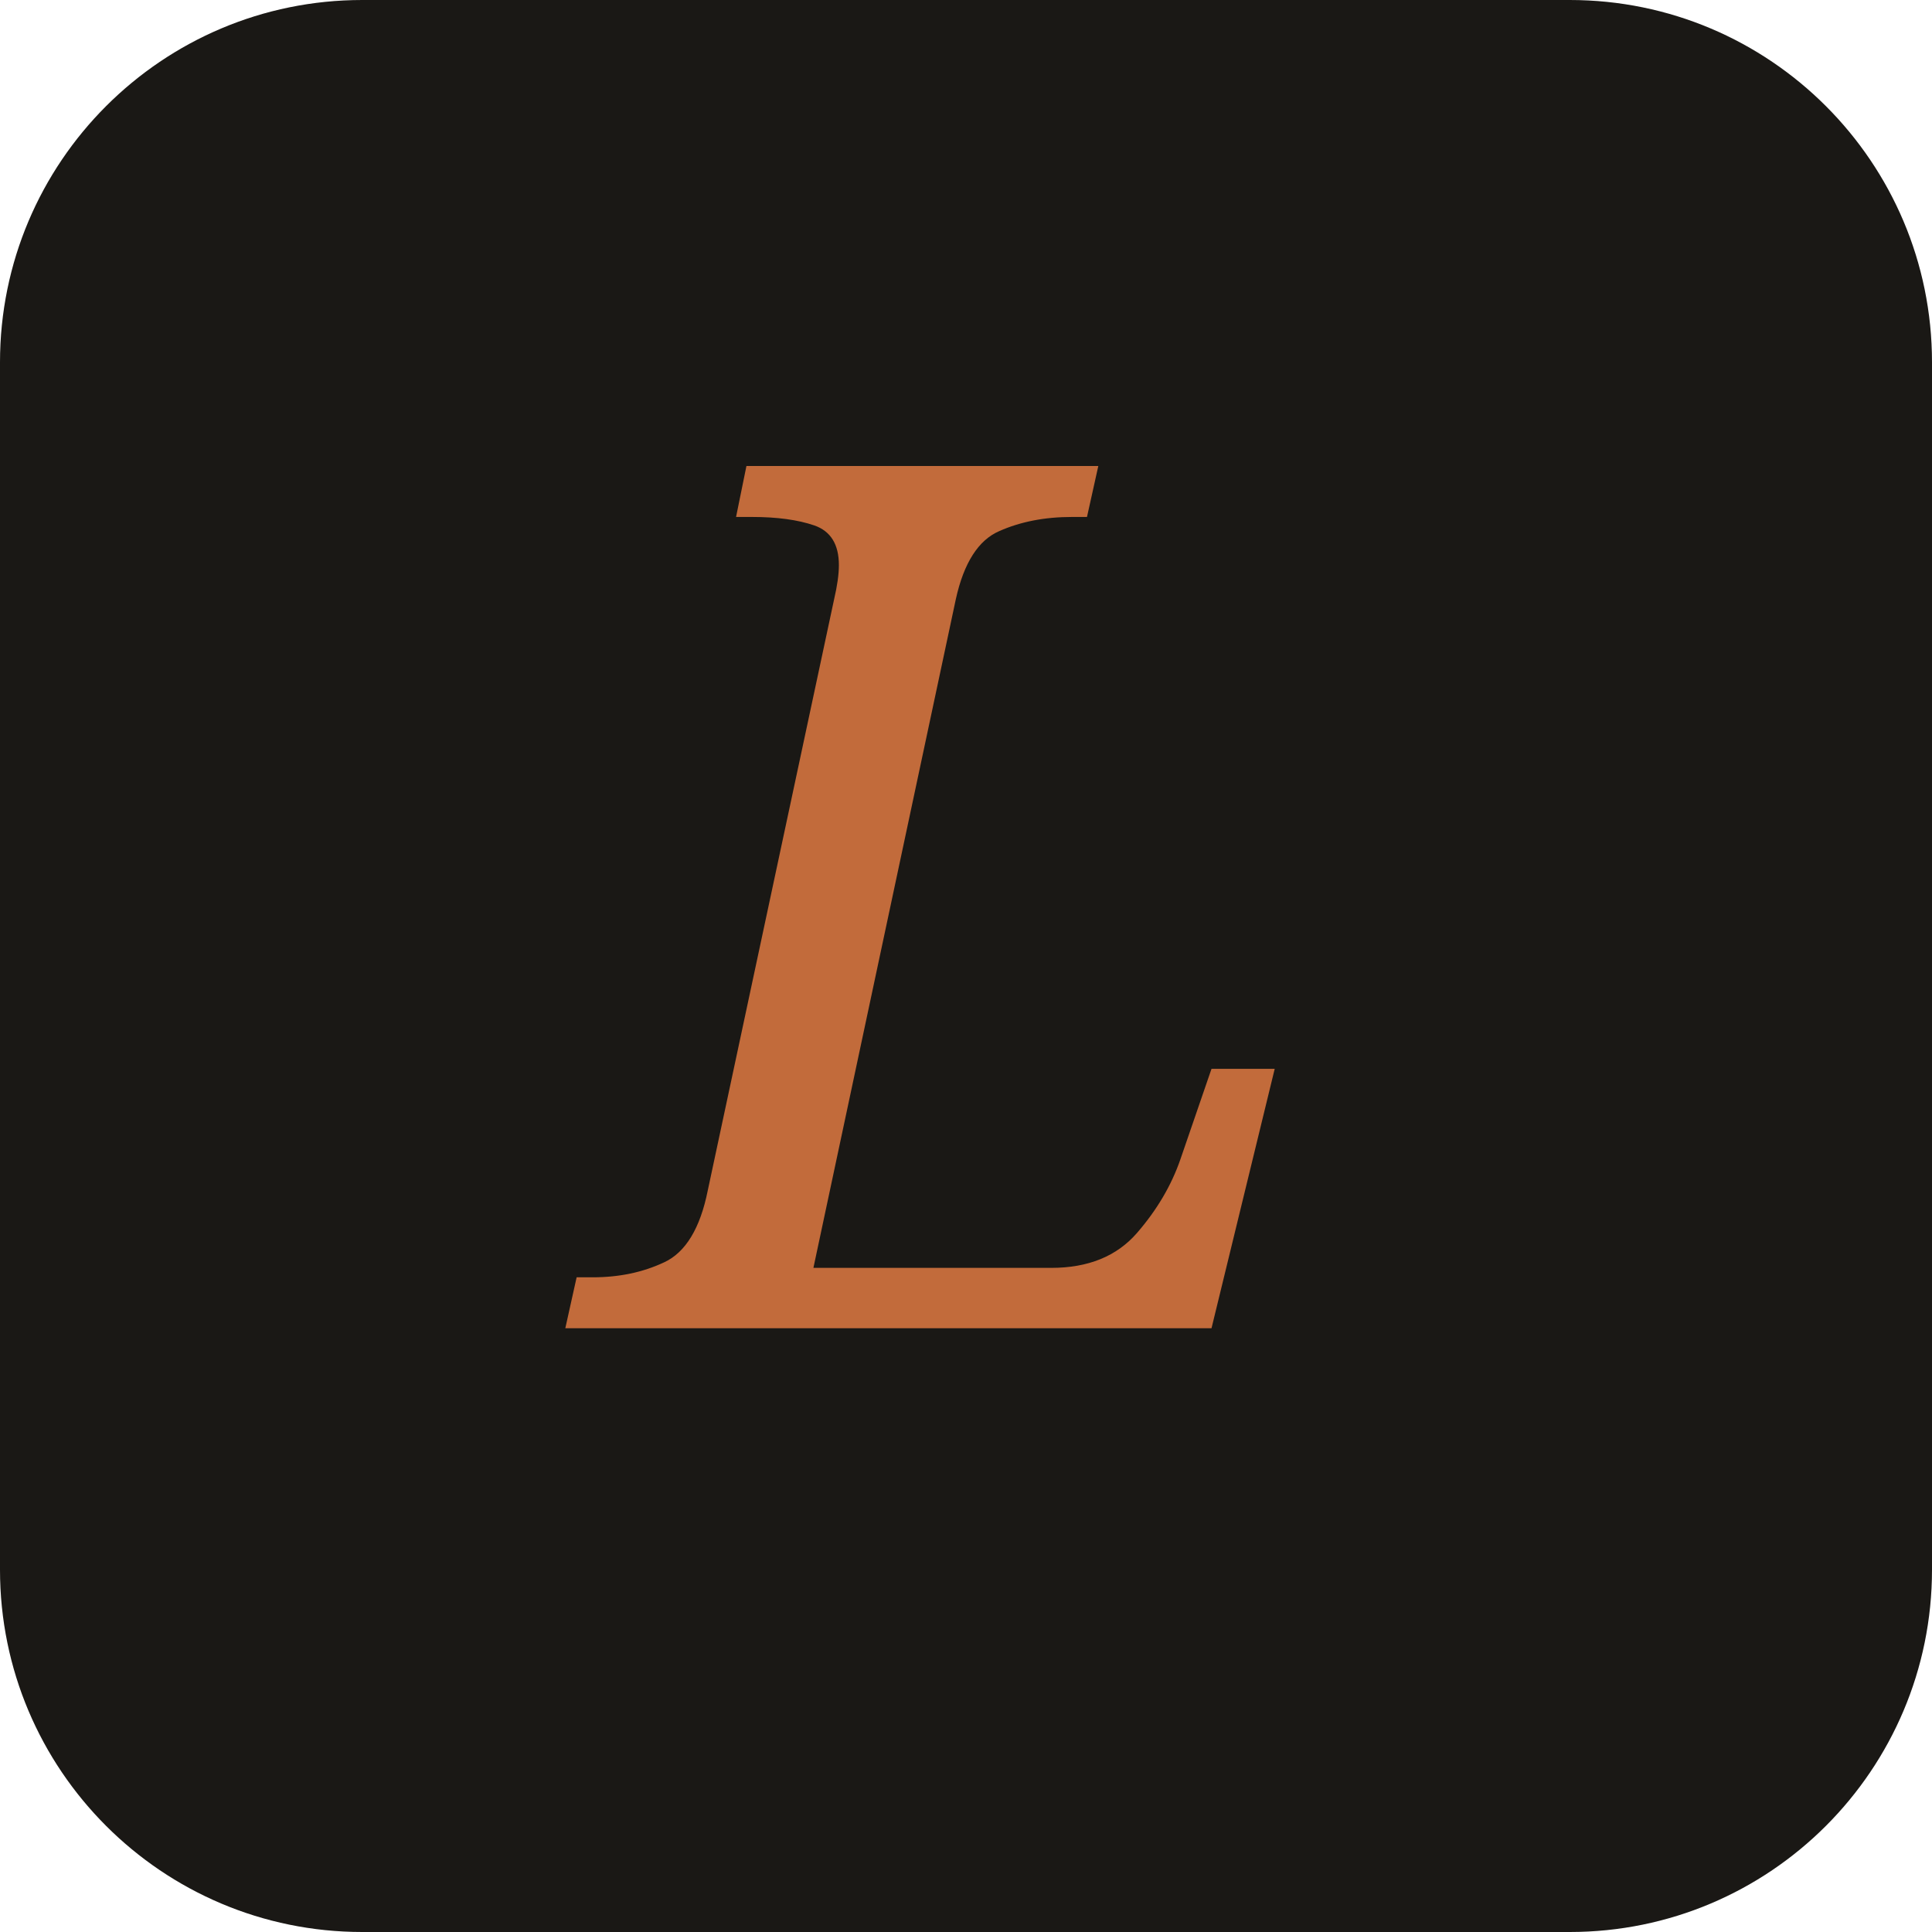
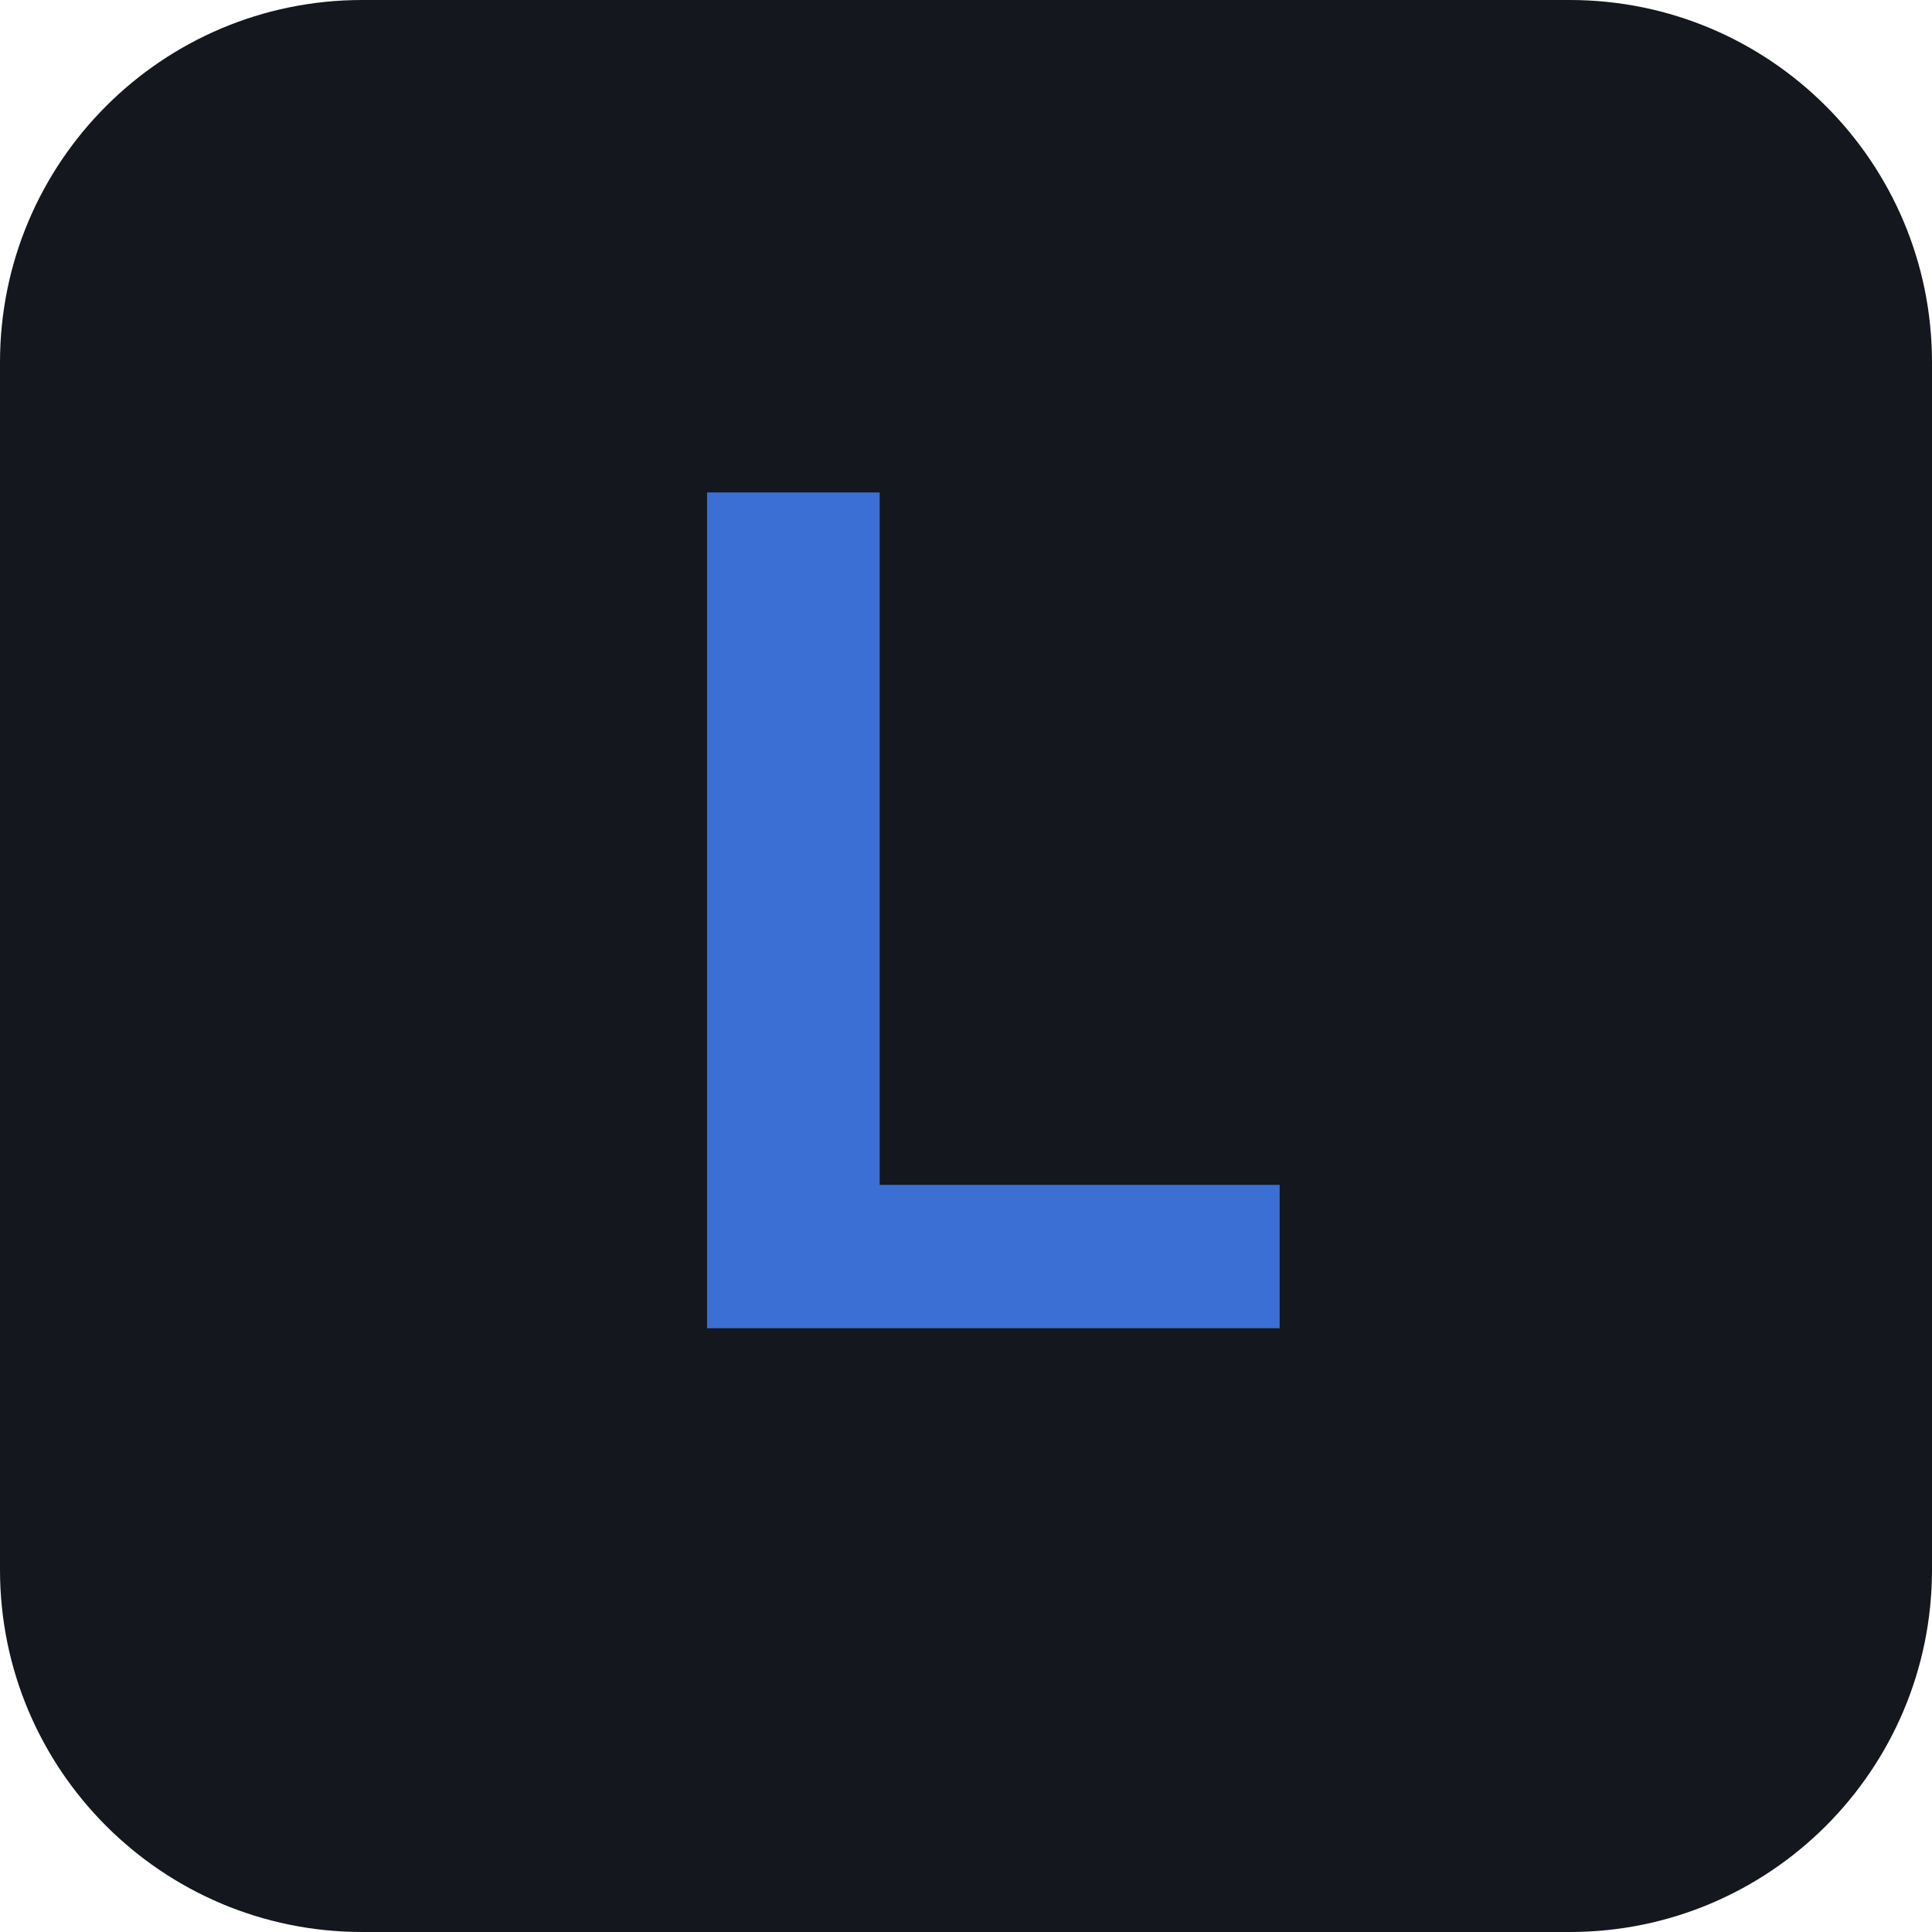
<svg xmlns="http://www.w3.org/2000/svg" viewBox="0 0 32 32">
-   <rect width="32" height="32" rx="6" fill="#1A1815" />
-   <text x="16" y="22" text-anchor="middle" font-family="Georgia, serif" font-size="20" fill="#C26B3B" font-style="italic">L</text>
+   <rect width="32" height="32" rx="6" fill="#14171D" />
+   <text x="16" y="22" text-anchor="middle" font-family="Helvetica, Arial, sans-serif" font-size="19" font-weight="600" fill="#3B6FD4">L</text>
</svg>
